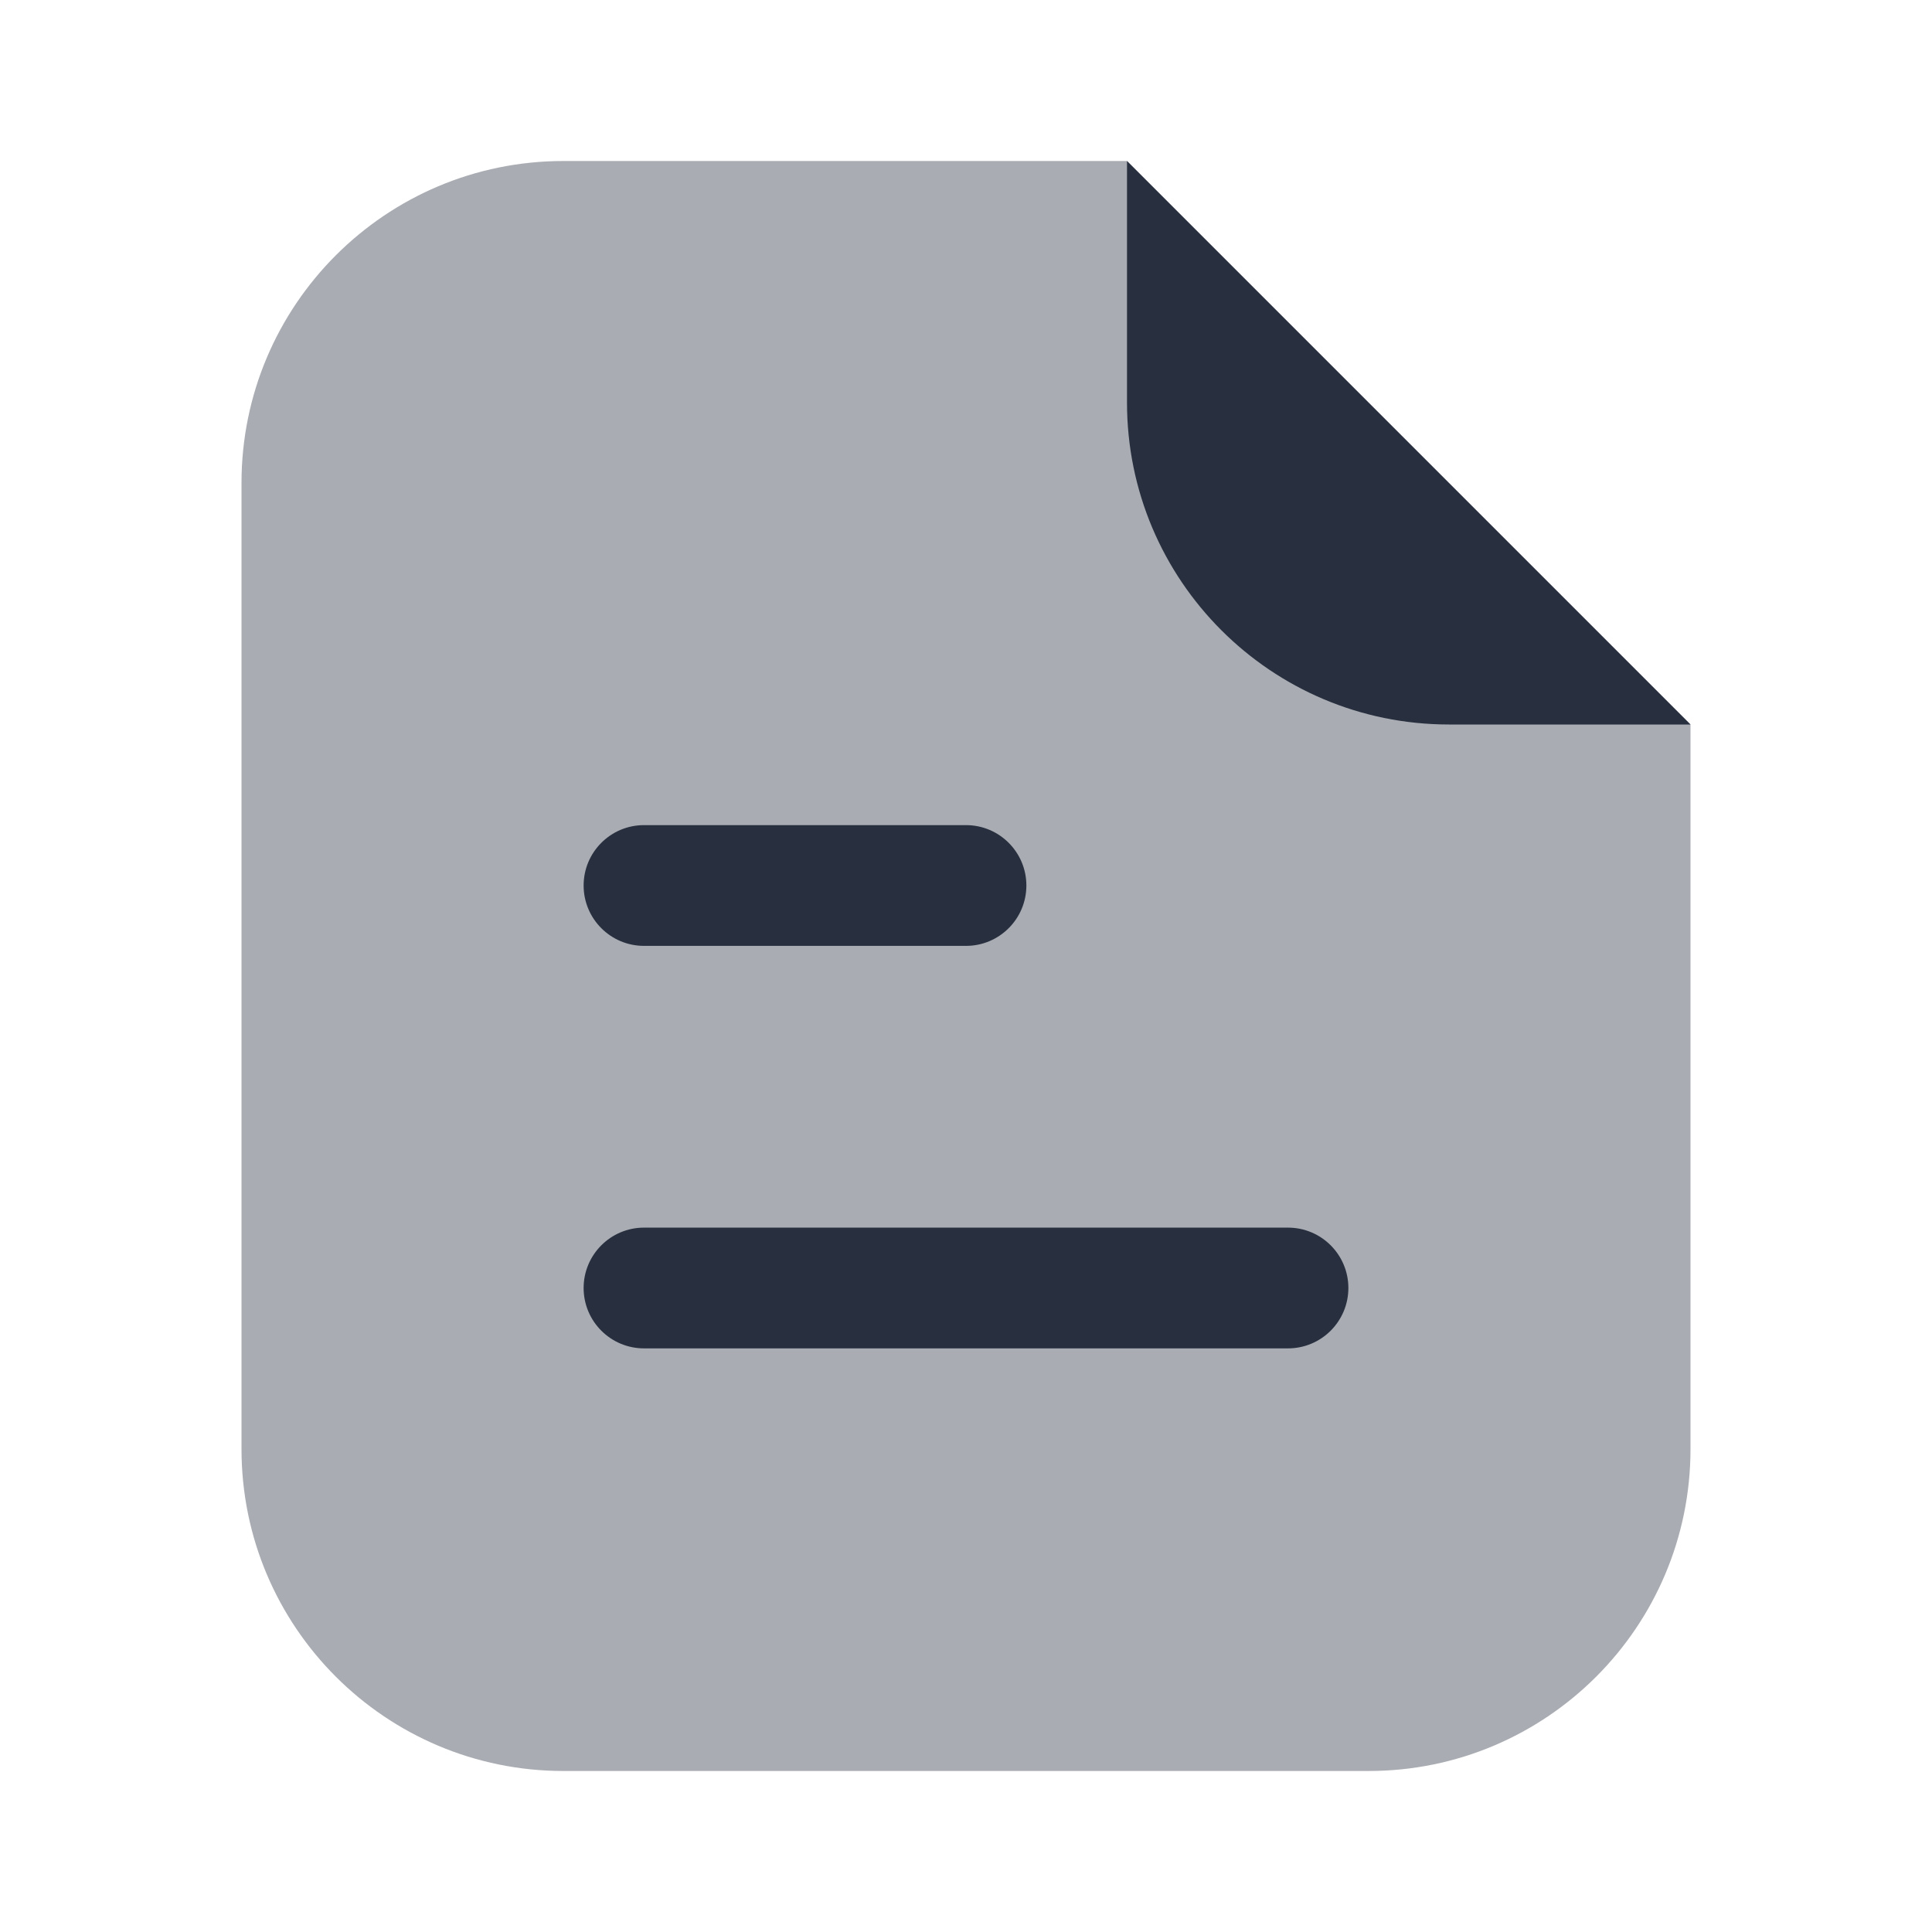
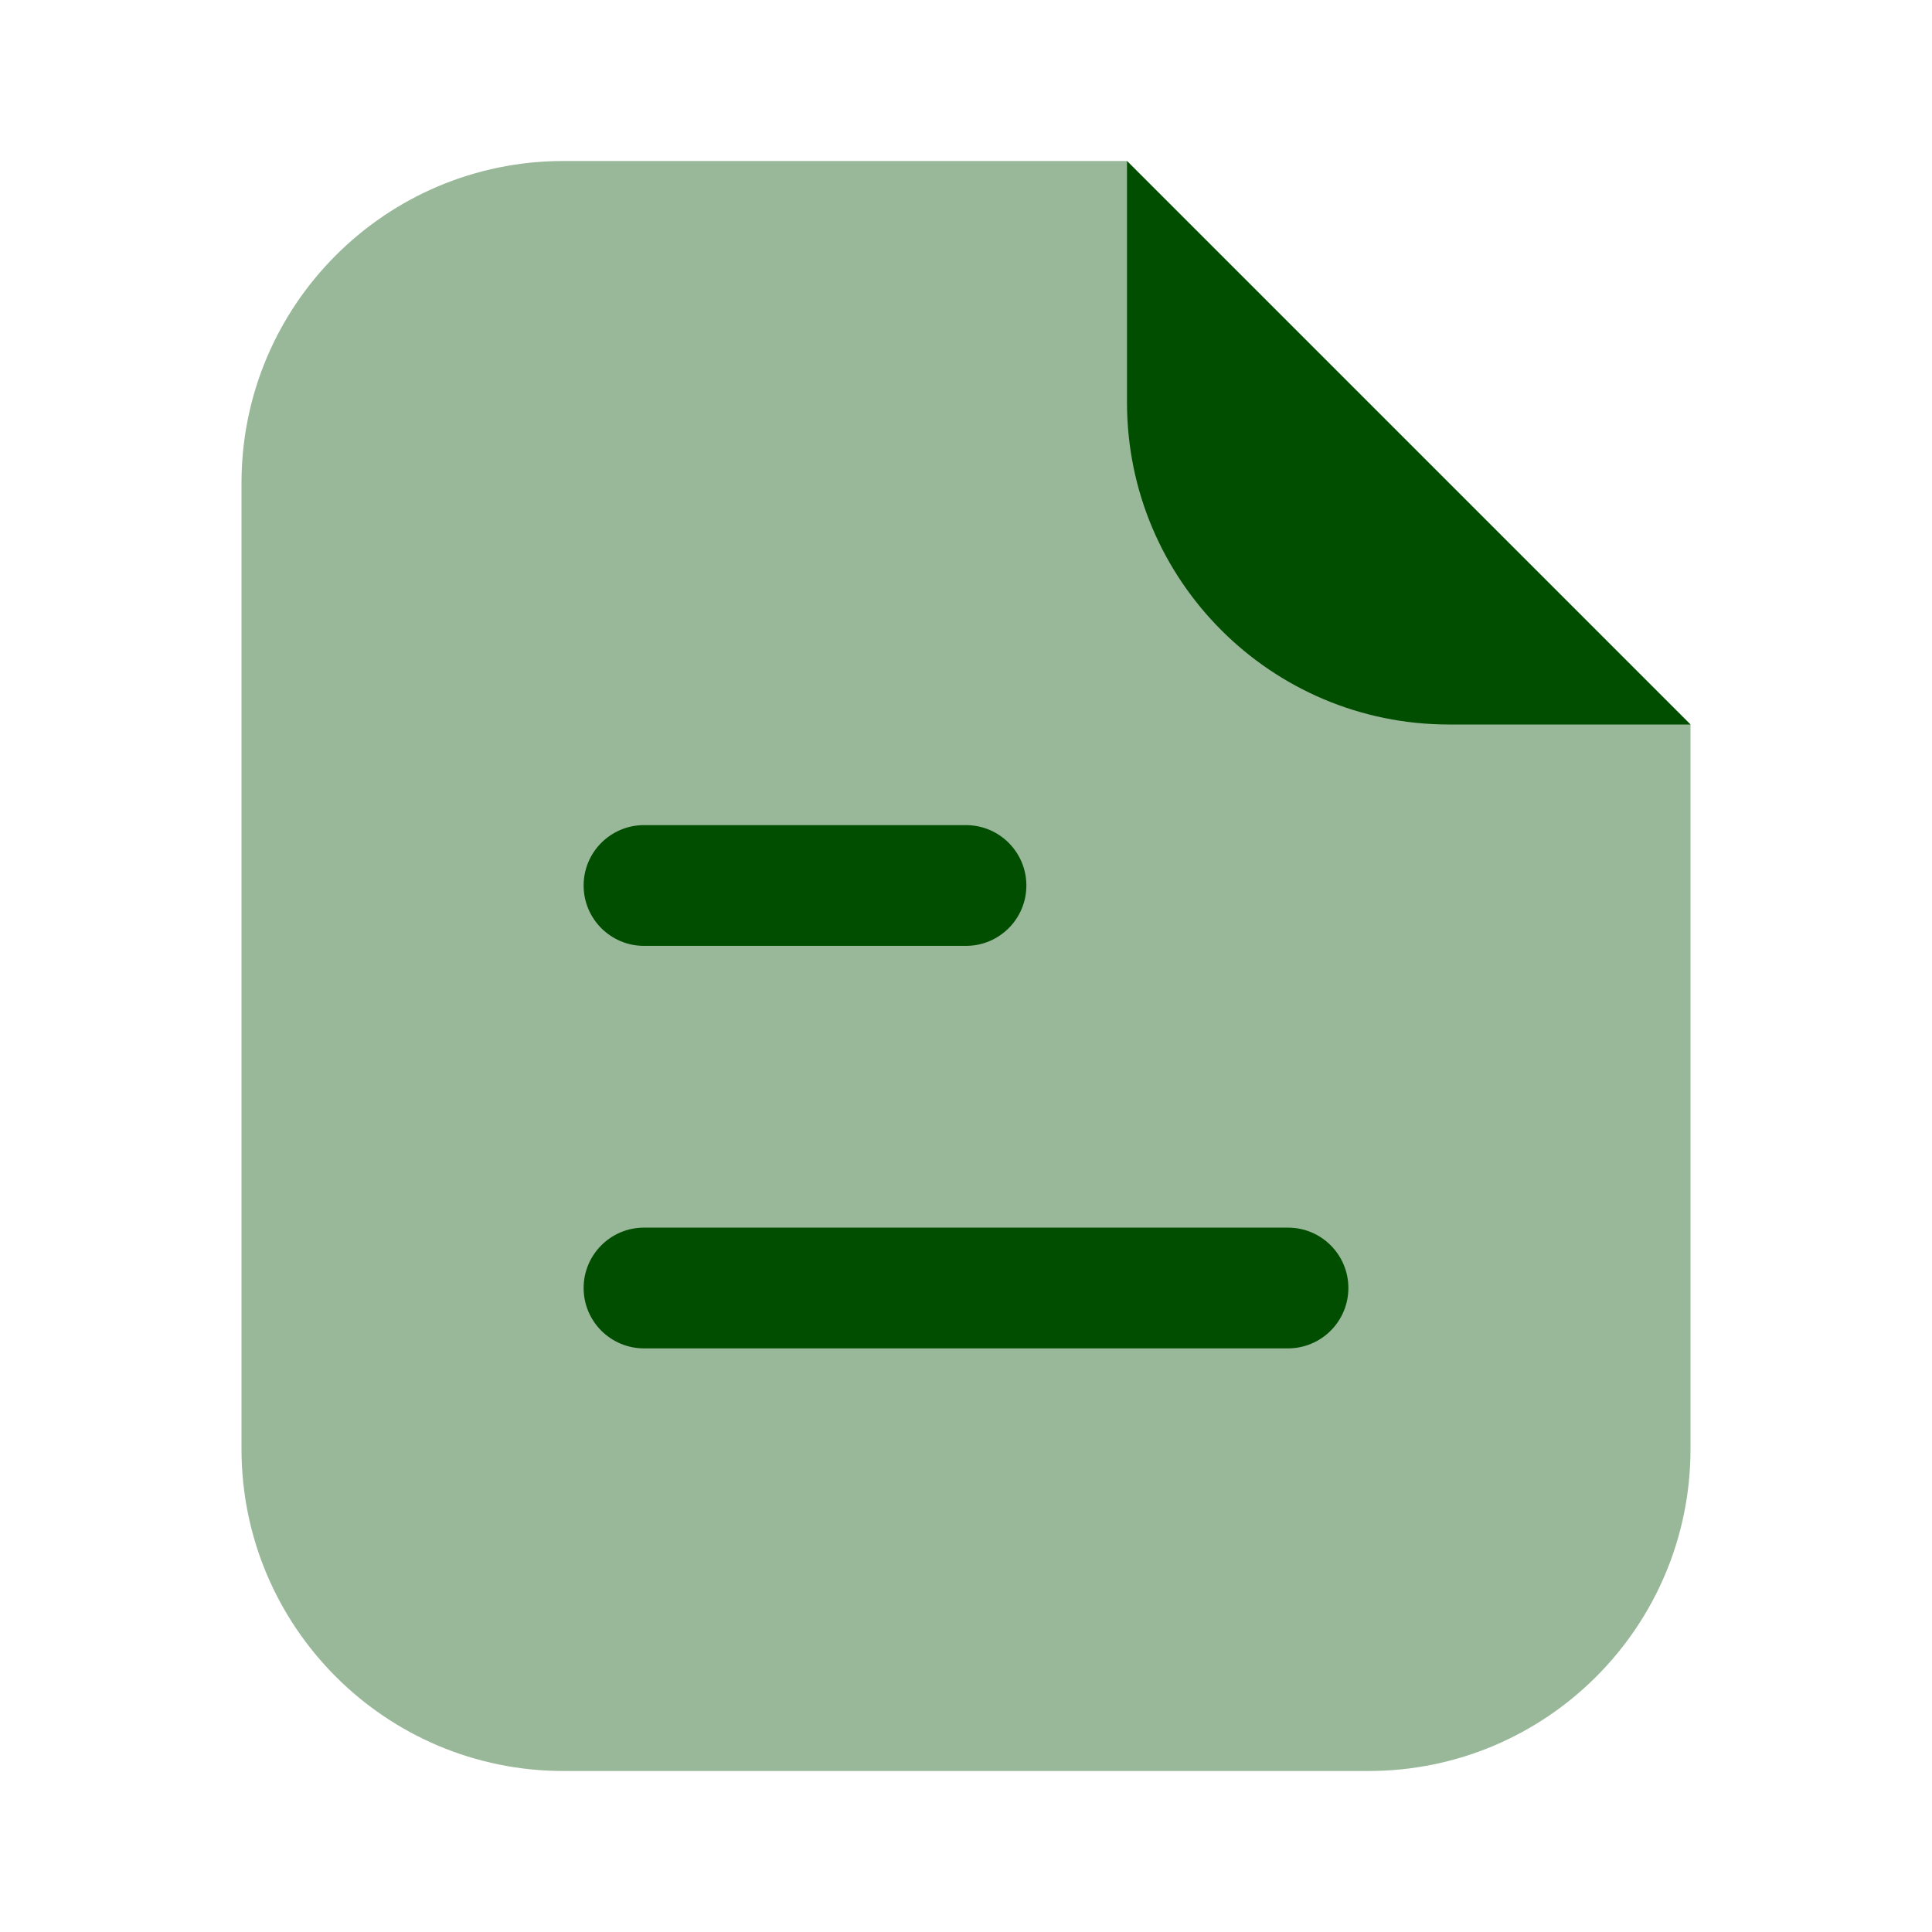
<svg xmlns="http://www.w3.org/2000/svg" width="24" height="24" viewBox="0 0 24 24" fill="none">
-   <path opacity="0.4" d="M3 6C3 3.791 4.791 2 7 2H14L21 9V18C21 20.209 19.209 22 17 22H7C4.791 22 3 20.209 3 18V6Z" fill="#28303F" />
-   <path d="M21 9L14 2V5C14 7.209 15.791 9 18 9H21Z" fill="#28303F" />
-   <path fill-rule="evenodd" clip-rule="evenodd" d="M7.25 11C7.25 10.586 7.586 10.25 8 10.25L12 10.25C12.414 10.25 12.75 10.586 12.75 11C12.75 11.414 12.414 11.75 12 11.75L8 11.75C7.586 11.75 7.25 11.414 7.25 11Z" fill="#28303F" />
-   <path fill-rule="evenodd" clip-rule="evenodd" d="M7.25 16C7.25 15.586 7.586 15.25 8 15.25H16C16.414 15.25 16.75 15.586 16.75 16C16.75 16.414 16.414 16.75 16 16.75H8C7.586 16.75 7.25 16.414 7.25 16Z" fill="#28303F" />
+   <path opacity="0.4" d="M3 6C3 3.791 4.791 2 7 2H14L21 9V18C21 20.209 19.209 22 17 22H7C4.791 22 3 20.209 3 18V6Z" fill="#014E00" />
+   <path d="M21 9L14 2V5C14 7.209 15.791 9 18 9H21Z" fill="#014E00" />
+   <path fill-rule="evenodd" clip-rule="evenodd" d="M7.25 11C7.25 10.586 7.586 10.25 8 10.25L12 10.25C12.414 10.25 12.75 10.586 12.75 11C12.75 11.414 12.414 11.75 12 11.75L8 11.75C7.586 11.75 7.25 11.414 7.25 11Z" fill="#014E00" />
+   <path fill-rule="evenodd" clip-rule="evenodd" d="M7.25 16C7.25 15.586 7.586 15.25 8 15.25H16C16.414 15.25 16.75 15.586 16.75 16C16.75 16.414 16.414 16.75 16 16.75H8C7.586 16.75 7.25 16.414 7.25 16Z" fill="#014E00" />
</svg>
